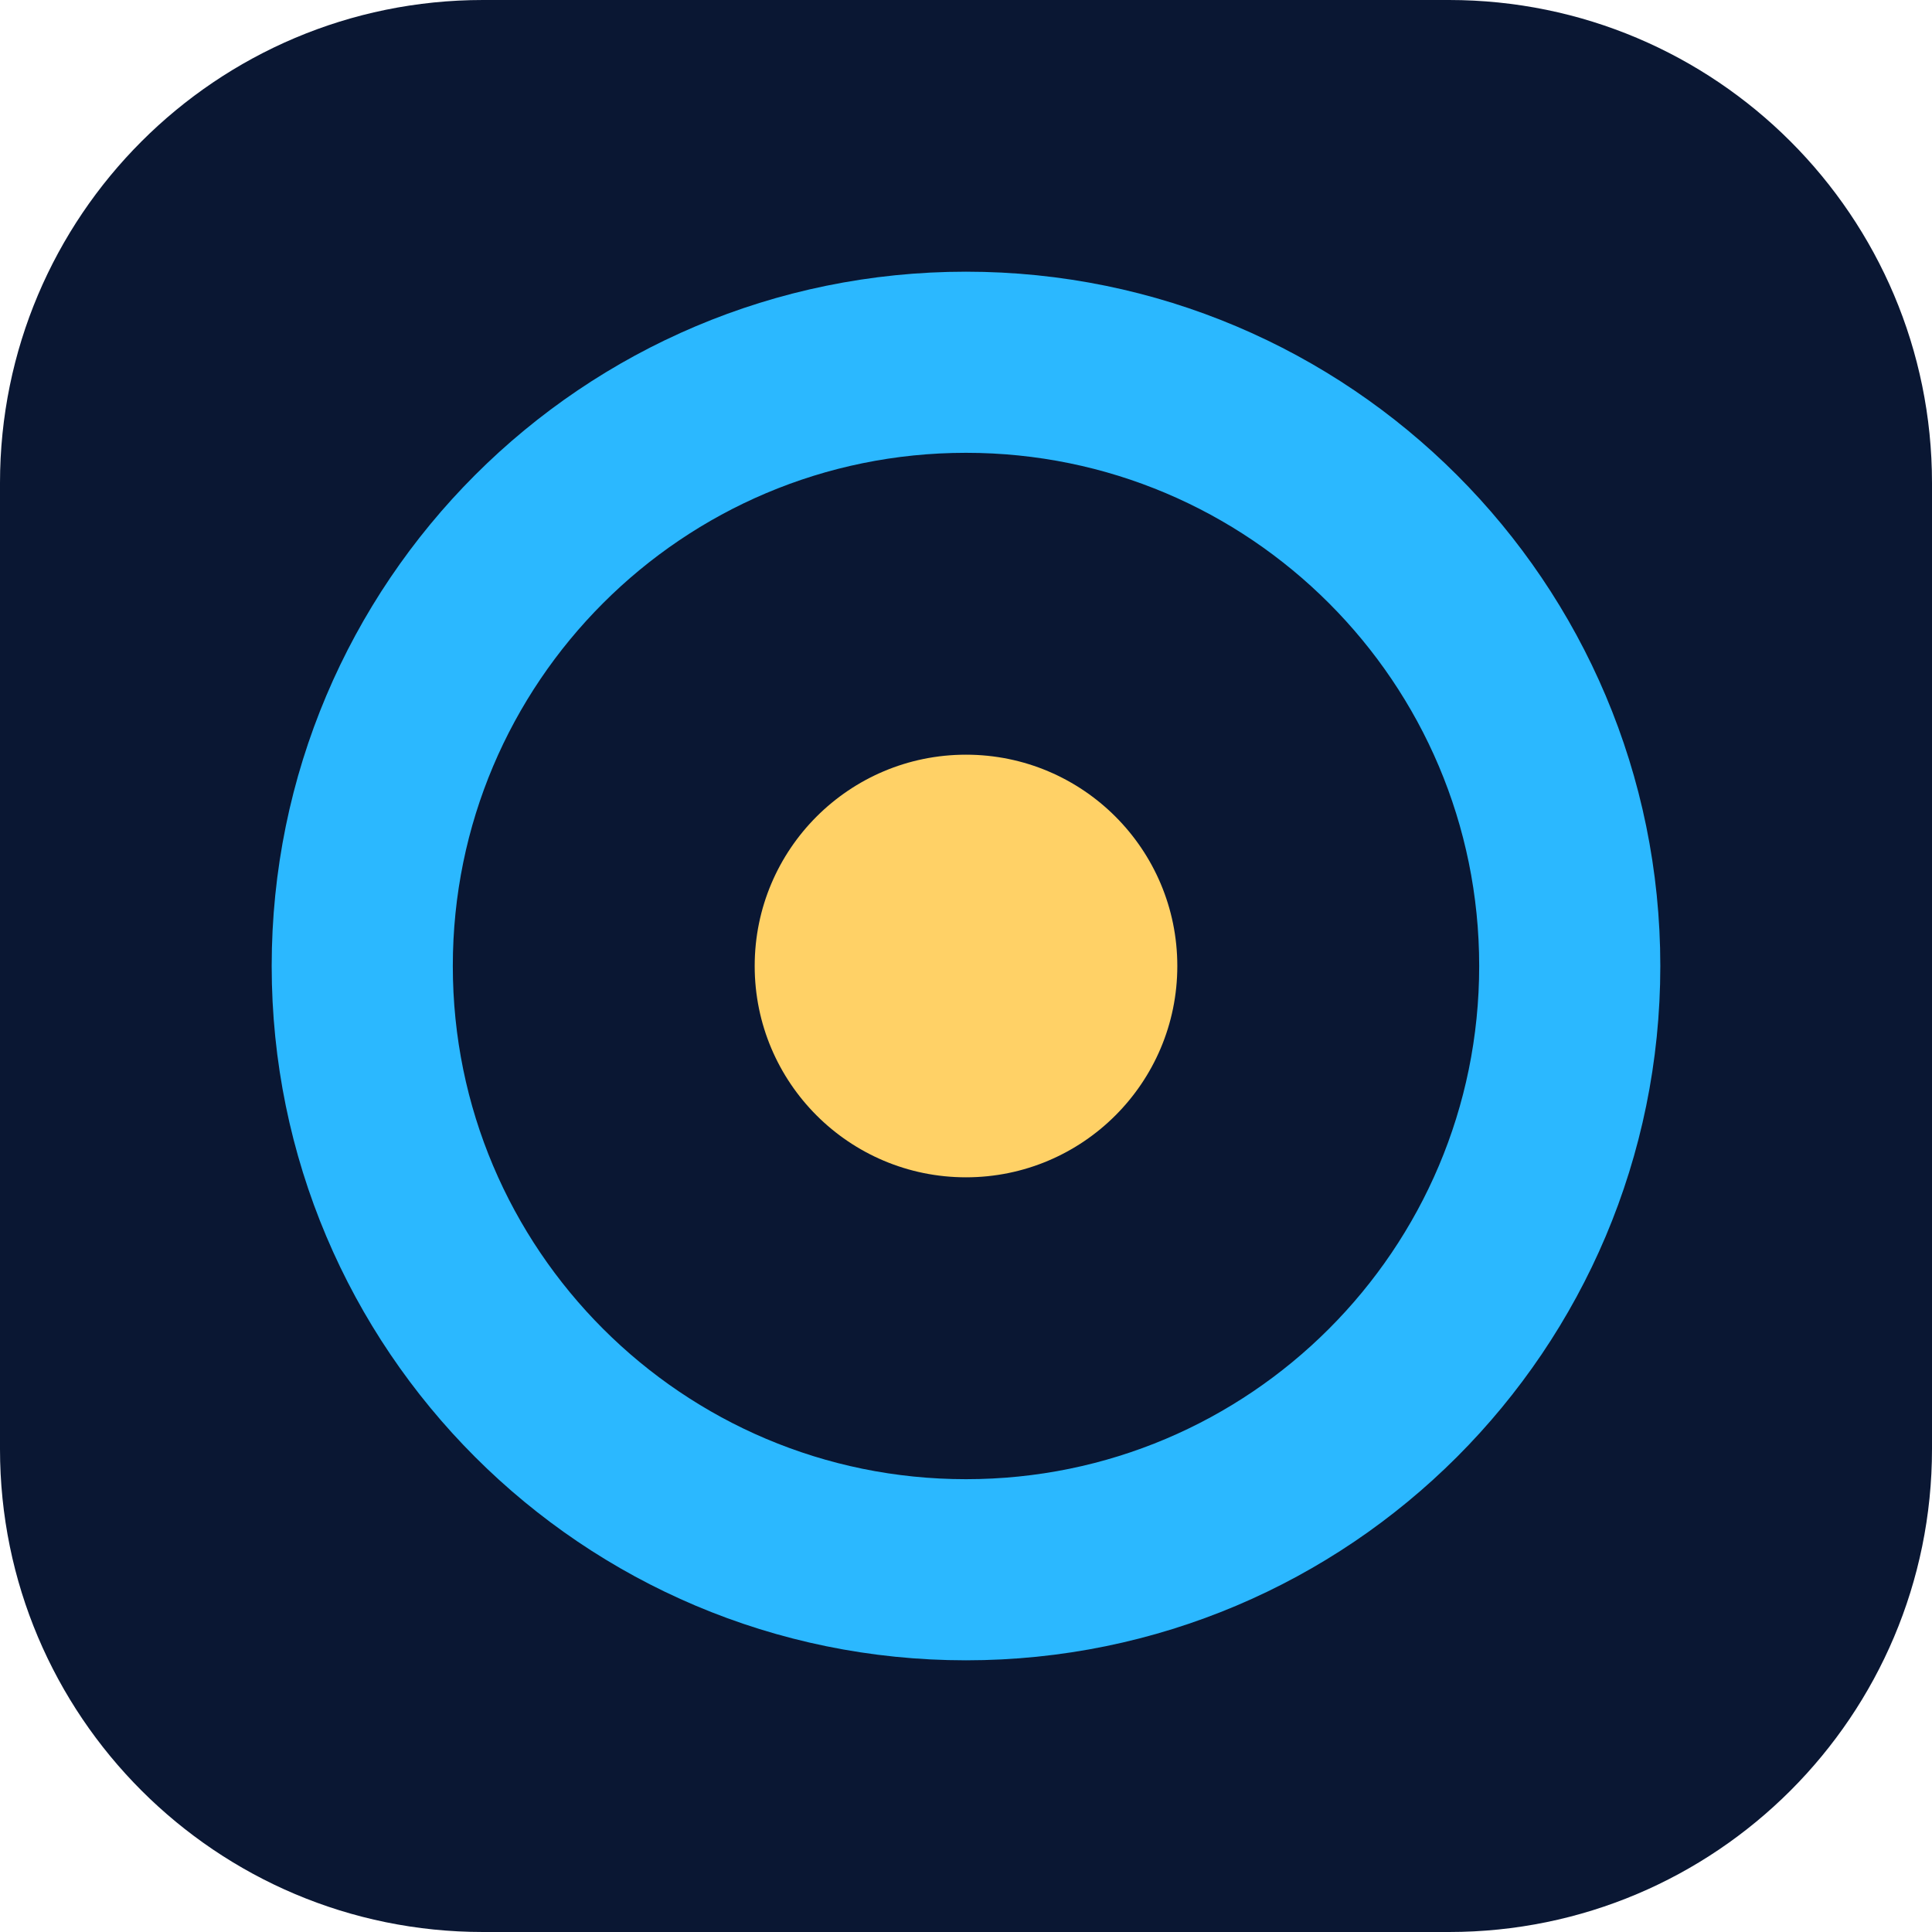
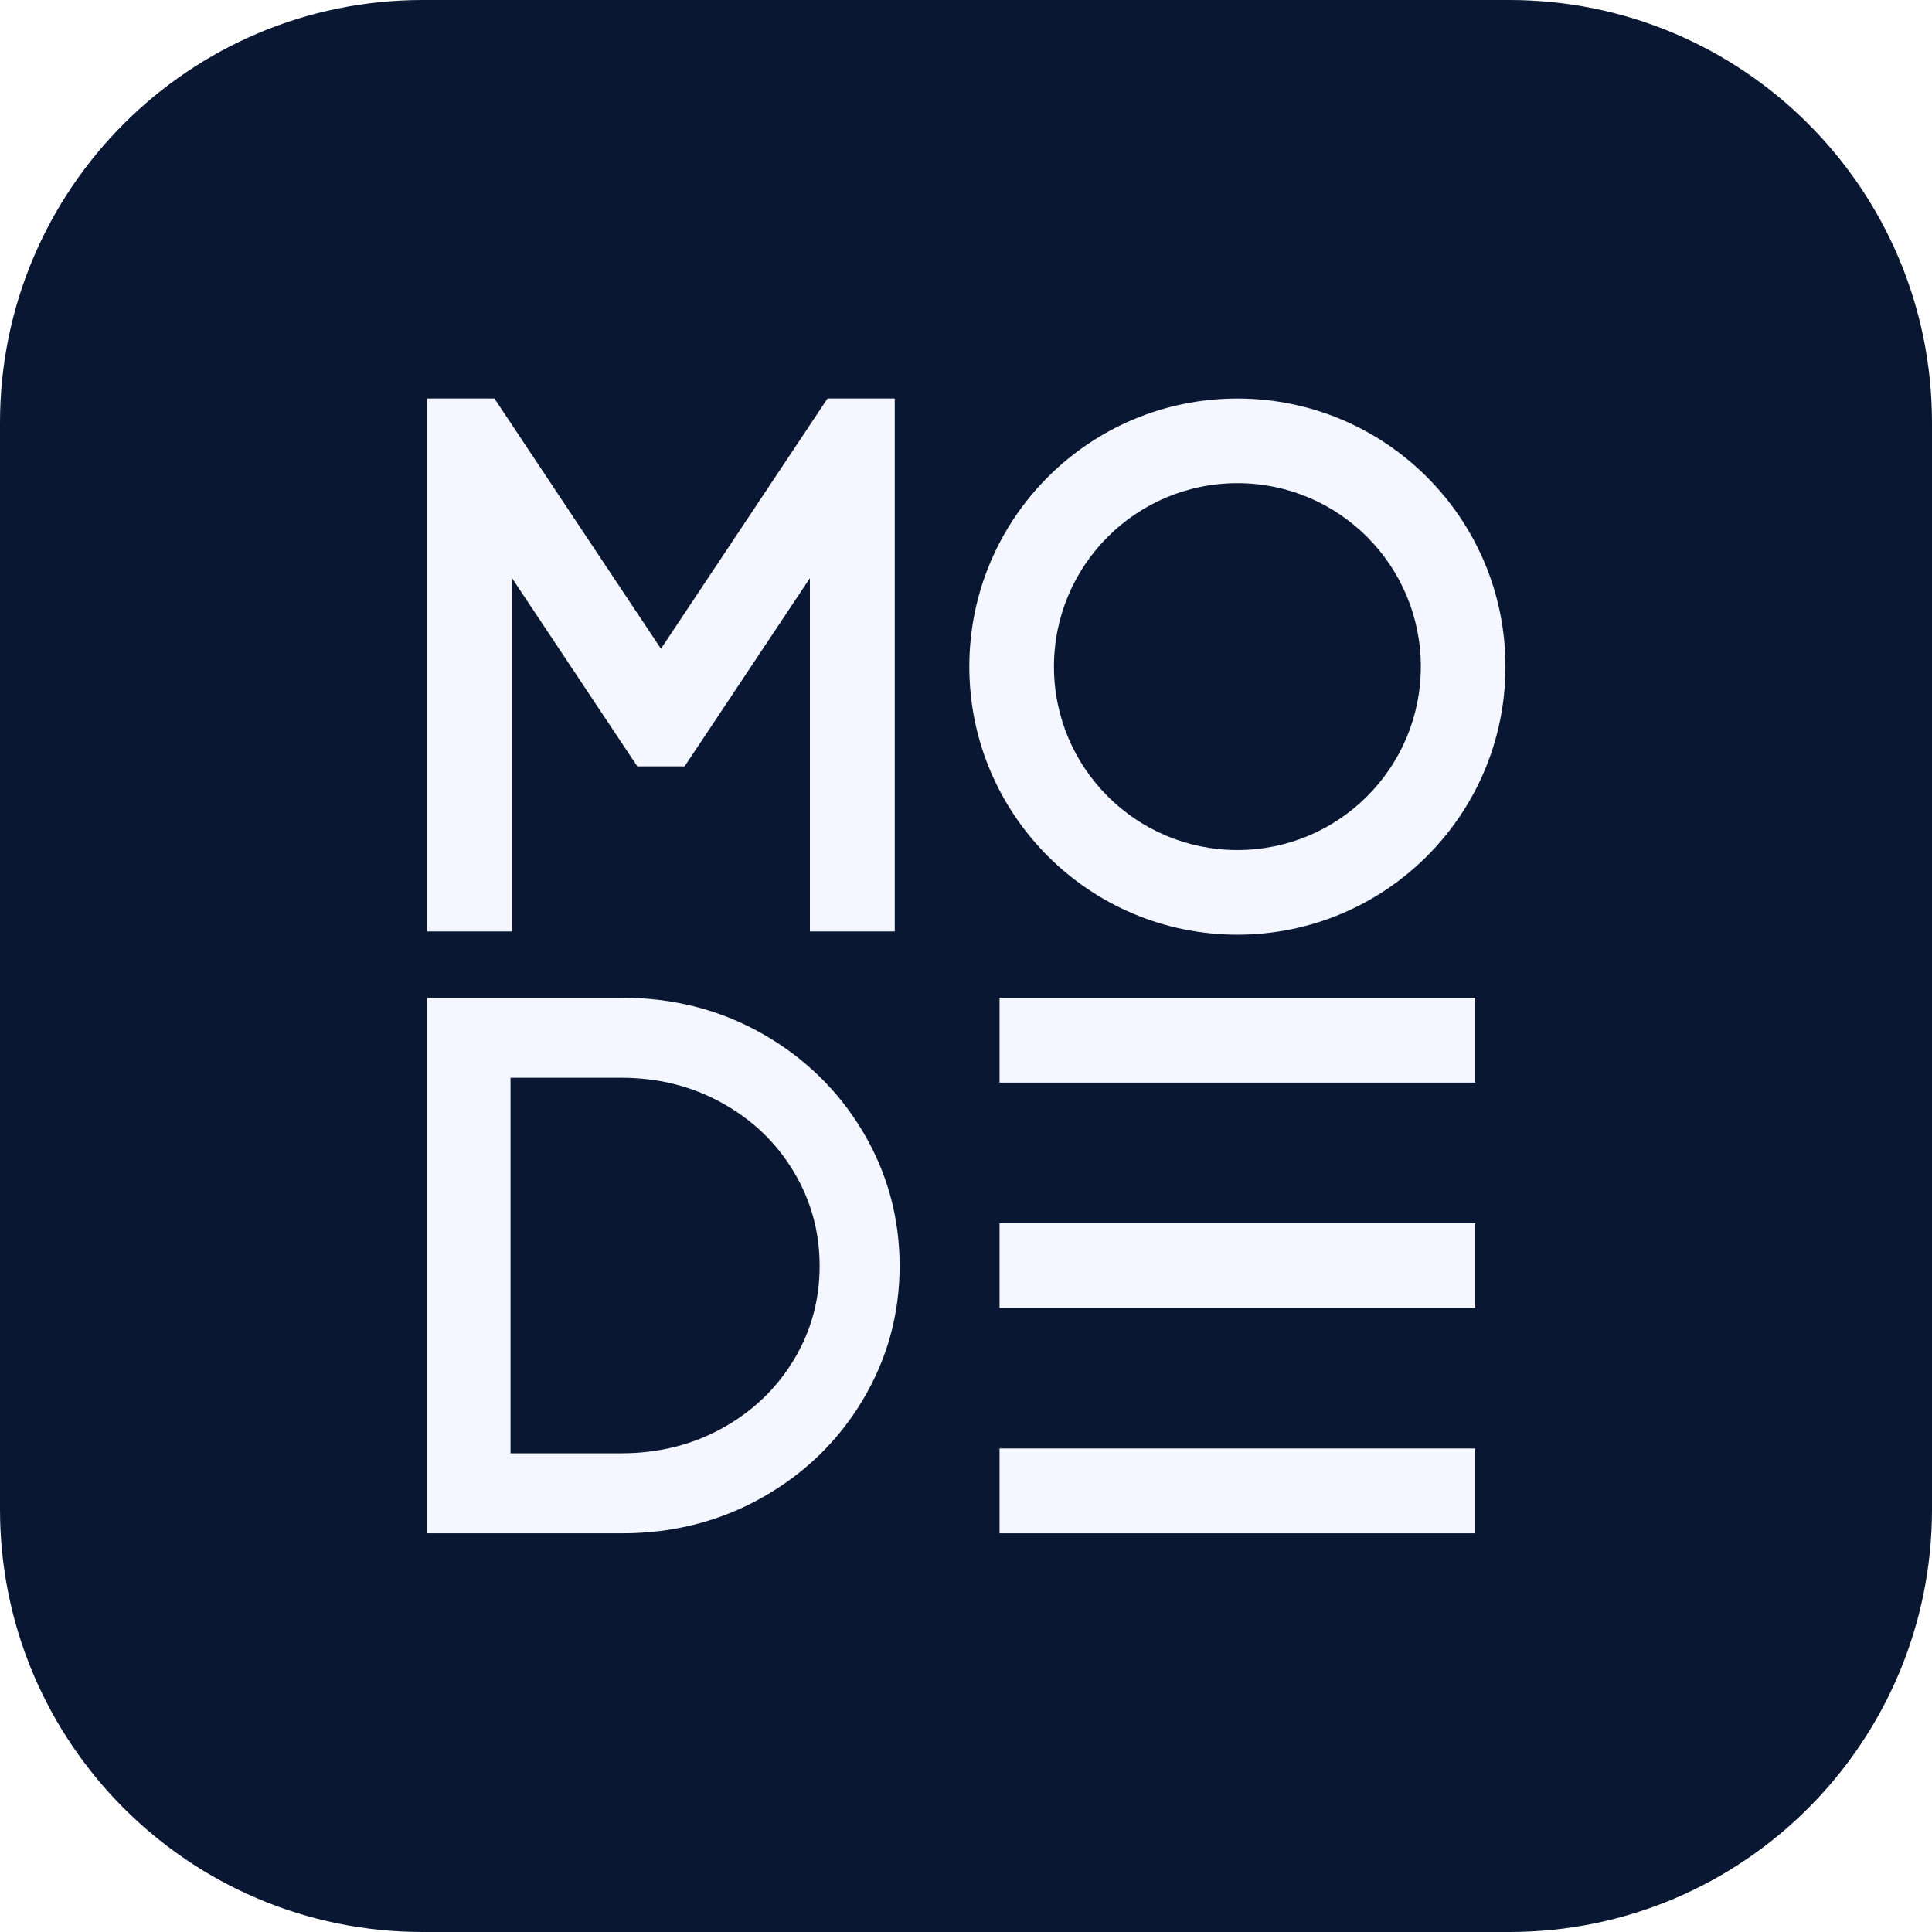
- <svg xmlns="http://www.w3.org/2000/svg" viewBox="0 0 32 32">
-   <rect width="32" height="32" rx="8" fill="#0a1733" />
-   <circle cx="16" cy="16" r="10" fill="none" stroke="#2bb8ff" stroke-width="3" />
-   <circle cx="16" cy="16" r="3.5" fill="#ffd166" />
+ <svg xmlns="http://www.w3.org/2000/svg" viewBox="0 0 64 64">
+   <rect width="64" height="64" rx="14" fill="#0a1733" />
+   <svg x="14" y="13" width="36" height="38" viewBox="346.5 219.4 150.5 158.2" fill="#f4f7ff">
+     <path transform="matrix(1,0,0,-1,.8504,596.126)" d="M458.484 376.213C478.988 376.213 495.609 359.592 495.609 339.088 495.609 318.585 478.988 301.963 458.484 301.963 437.981 301.963 421.359 318.585 421.359 339.088 421.359 359.592 437.981 376.213 458.484 376.213ZM458.484 364.491C472.514 364.491 483.887 353.118 483.887 339.088 483.887 325.058 472.514 313.685 458.484 313.685 444.454 313.685 433.081 325.058 433.081 339.088 433.081 353.118 444.454 364.491 458.484 364.491" fill-rule="evenodd" />
+     <path transform="matrix(1,0,0,-1,.8504,596.126)" d="M425.547 230.812H491.422V219.063H425.547ZM425.547 293.228H491.422V281.478H425.547ZM425.547 262.02H491.422V250.27H425.547Z" fill-rule="evenodd" />
+     <path transform="matrix(1,0,0,-1,.8504,596.126)" d="M373.305 293.228C380.182 293.228 386.724 291.638 392.707 288.241 398.49 284.958 403.167 280.445 406.581 274.741 410.01 269.014 411.706 262.753 411.706 256.079 411.706 249.424 410.001 243.195 406.58 237.488 403.161 231.786 398.488 227.301 392.7 224.03 386.716 220.649 380.175 219.063 373.305 219.063 364.297 219.063 355.289 219.063 346.281 219.063 346.281 243.784 346.281 268.506 346.281 293.228 355.289 293.228 364.297 293.228 373.305 293.228ZM357.822 282.15V230.14H373.114C378.084 230.14 382.81 231.214 387.163 233.627 391.286 235.913 394.606 239.031 397.044 243.065 399.466 247.072 400.628 251.395 400.628 256.079 400.628 260.781 399.453 265.118 397.036 269.15 394.603 273.208 391.286 276.335 387.154 278.638 382.805 281.064 378.089 282.15 373.114 282.15Z" fill-rule="evenodd" />
+     <path transform="matrix(1,0,0,-1,.8504,596.126)" d="M346.281 302.415C346.281 327.015 346.281 351.614 346.281 376.213H355.594L378.656 341.56 401.718 376.213H411.031C411.031 351.614 411.031 327.015 411.031 302.415H399.281V351.343L381.93 325.273H375.382L358.031 351.344V302.415Z" fill-rule="evenodd" />
+   </svg>
</svg>
